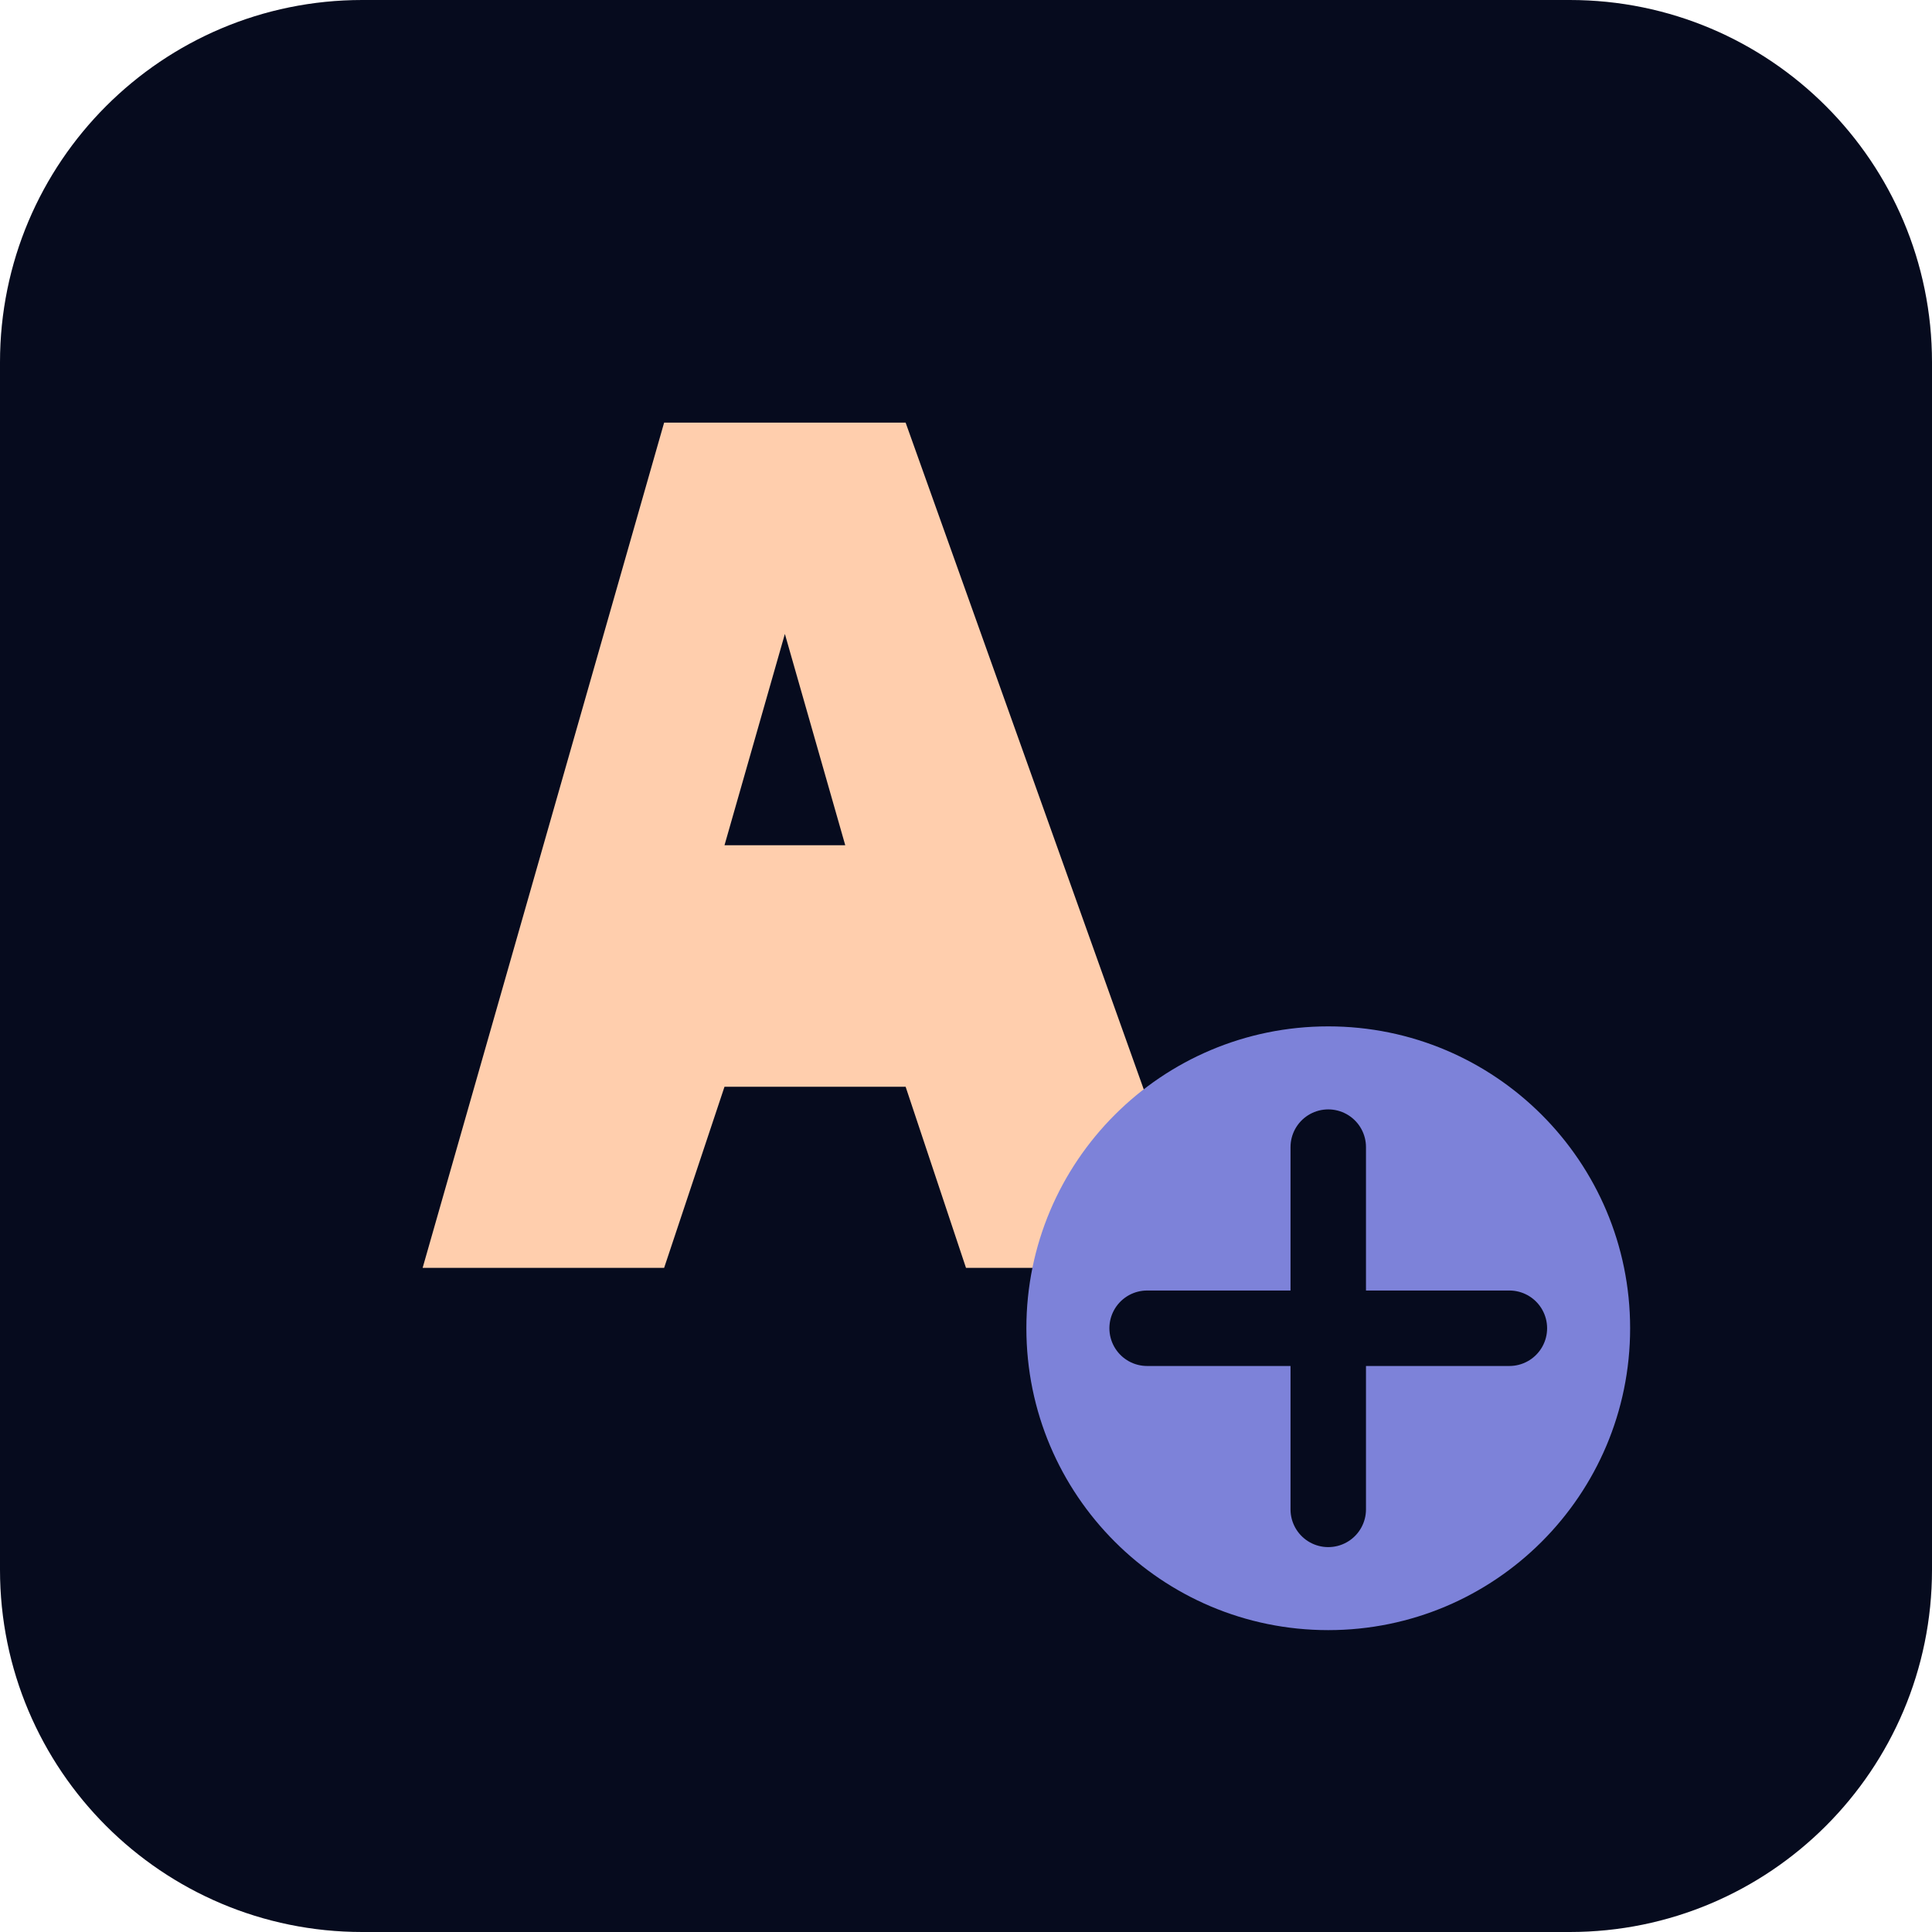
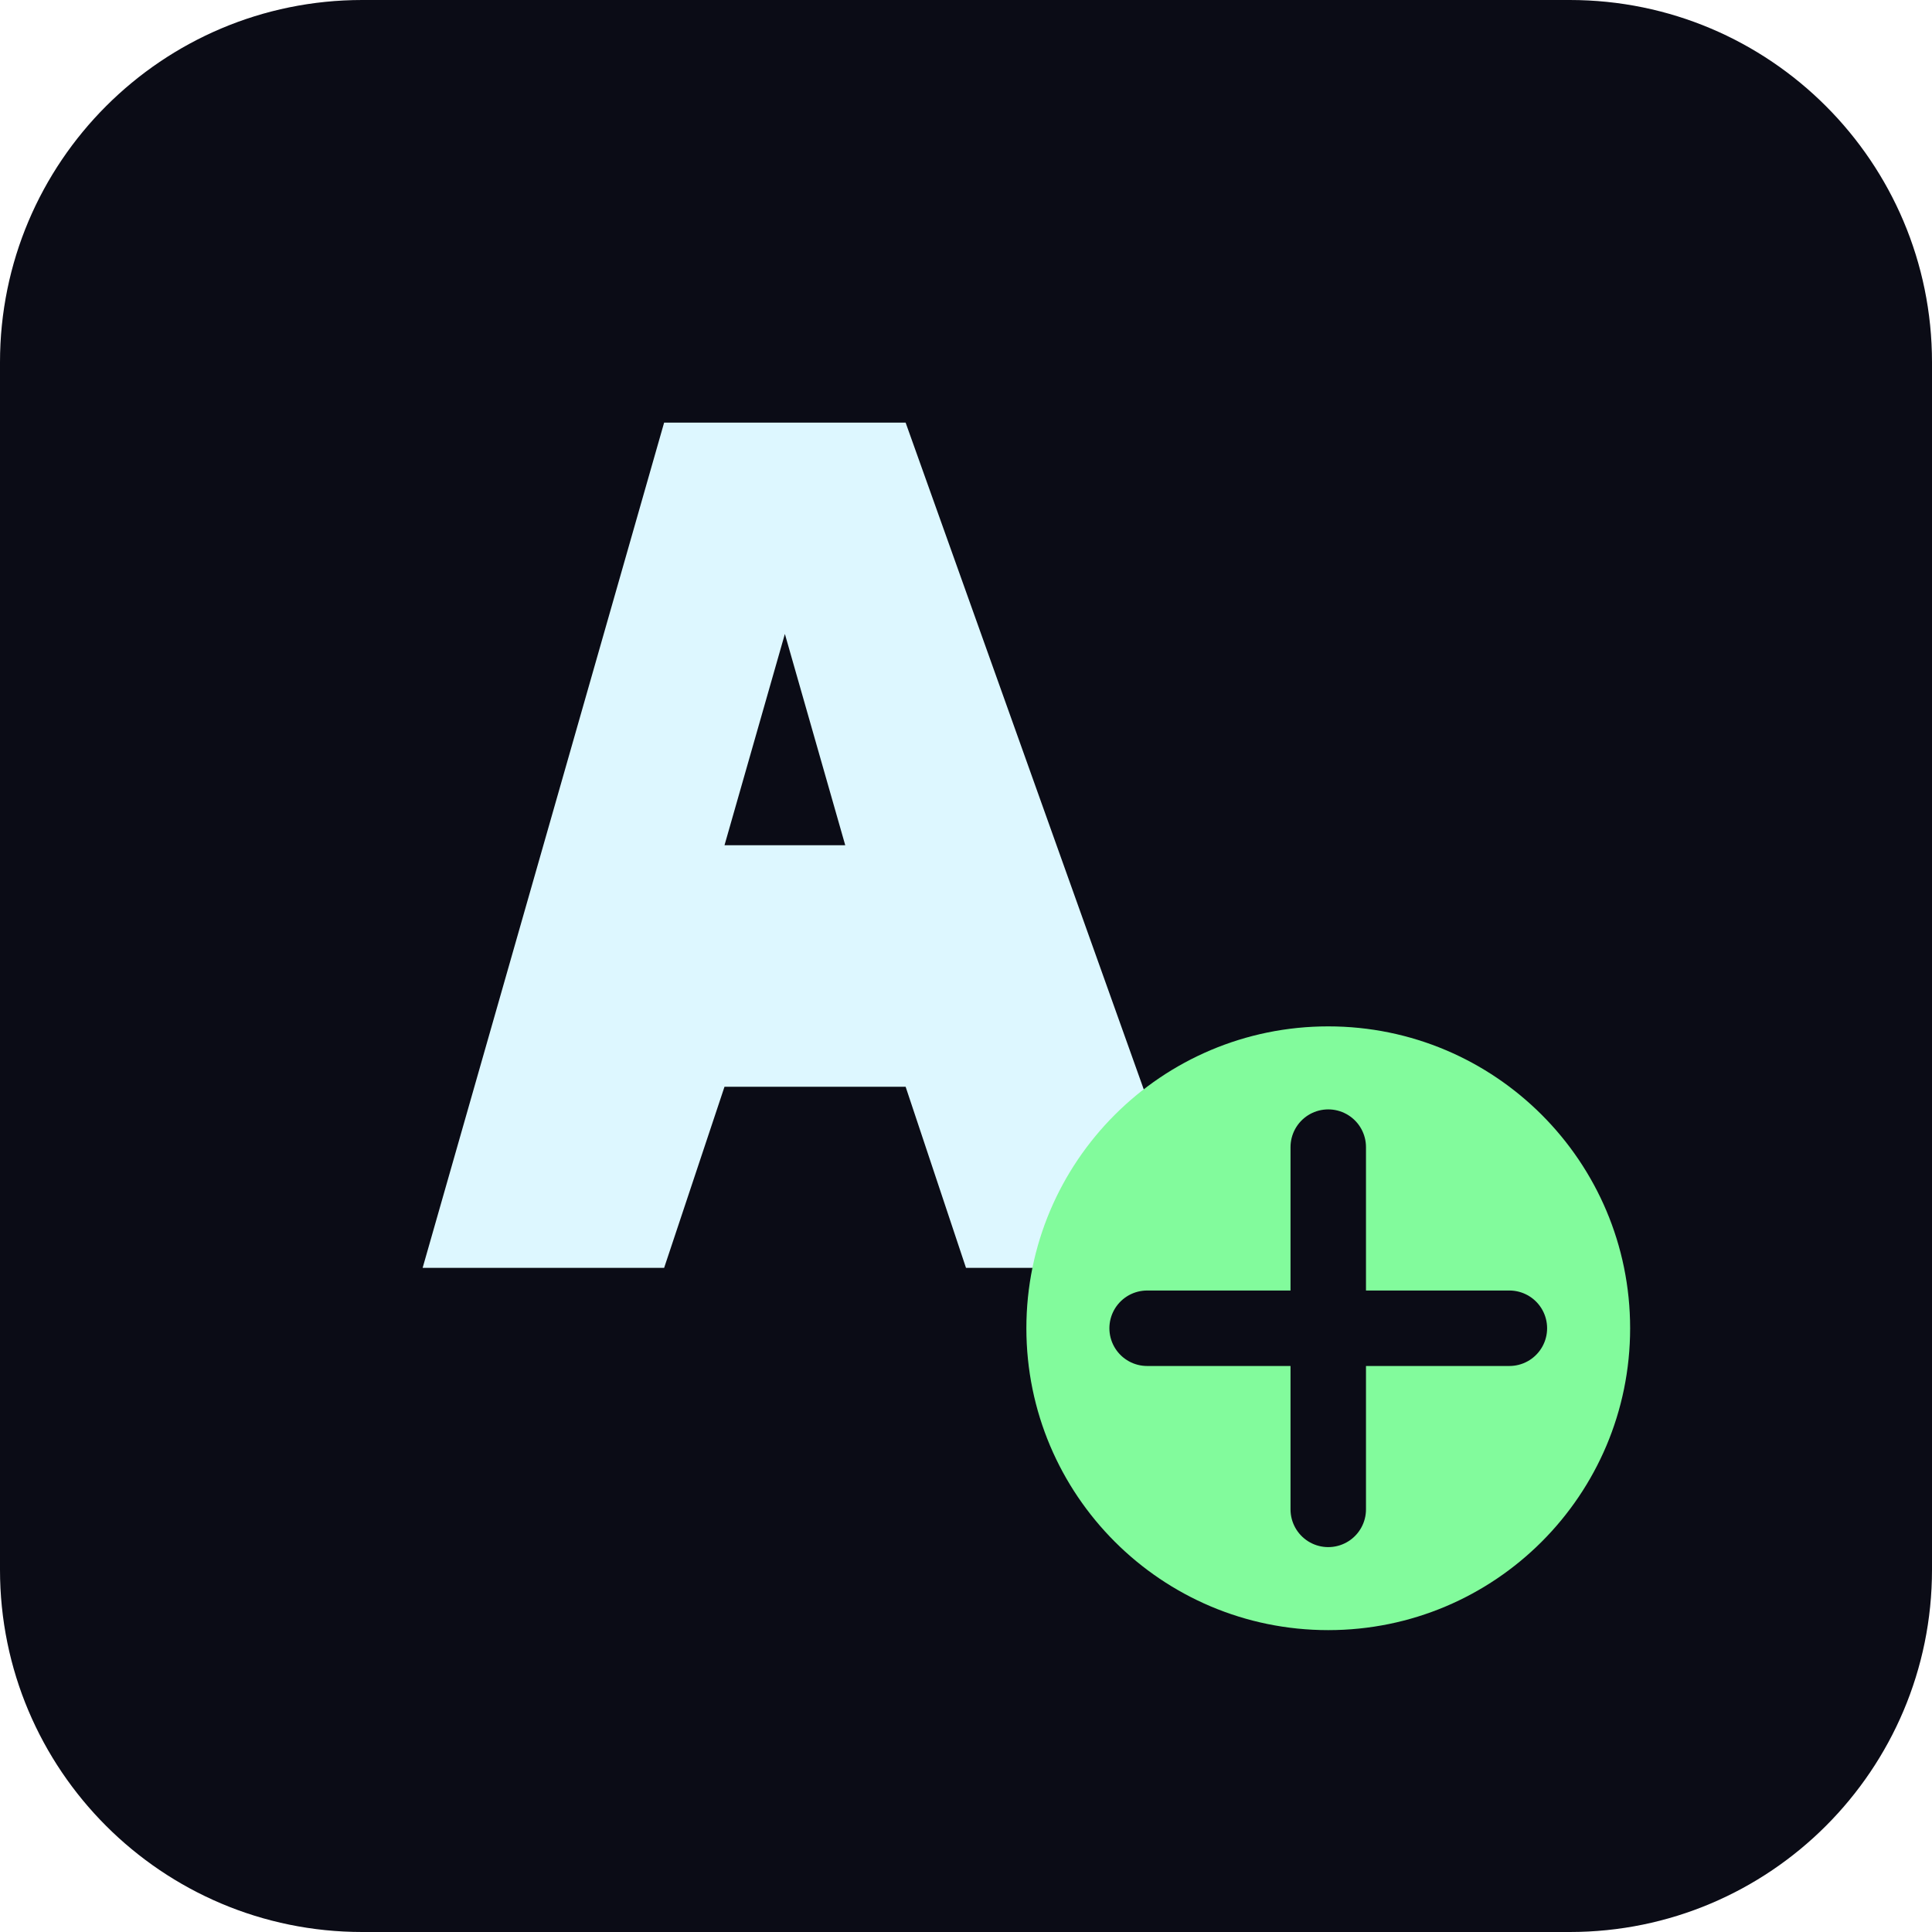
<svg xmlns="http://www.w3.org/2000/svg" viewBox="0 0 64 64" fill="none">
-   <rect width="64" height="64" rx="12" fill="#060B1E" />
-   <path d="M22 14h8l10 28h-8l-2-6H24l-2 6h-8L22 14zm6 14l-2-7-2 7h4z" fill="#FFCEAD" />
-   <circle cx="44" cy="44" r="10" fill="#7D82D9" />
-   <path d="M44 38v12M38 44h12" stroke="#060B1E" stroke-width="2.5" stroke-linecap="round" />
+   <rect width="64" height="64" rx="12" fill="#0B0C16" />
+   <path d="M22 14h8l10 28h-8l-2-6H24l-2 6h-8L22 14zm6 14l-2-7-2 7h4z" fill="#DDF7FF" />
+   <circle cx="44" cy="44" r="10" fill="#82FB9C" />
+   <path d="M44 38v12M38 44h12" stroke="#0B0C16" stroke-width="2.5" stroke-linecap="round" />
</svg>
